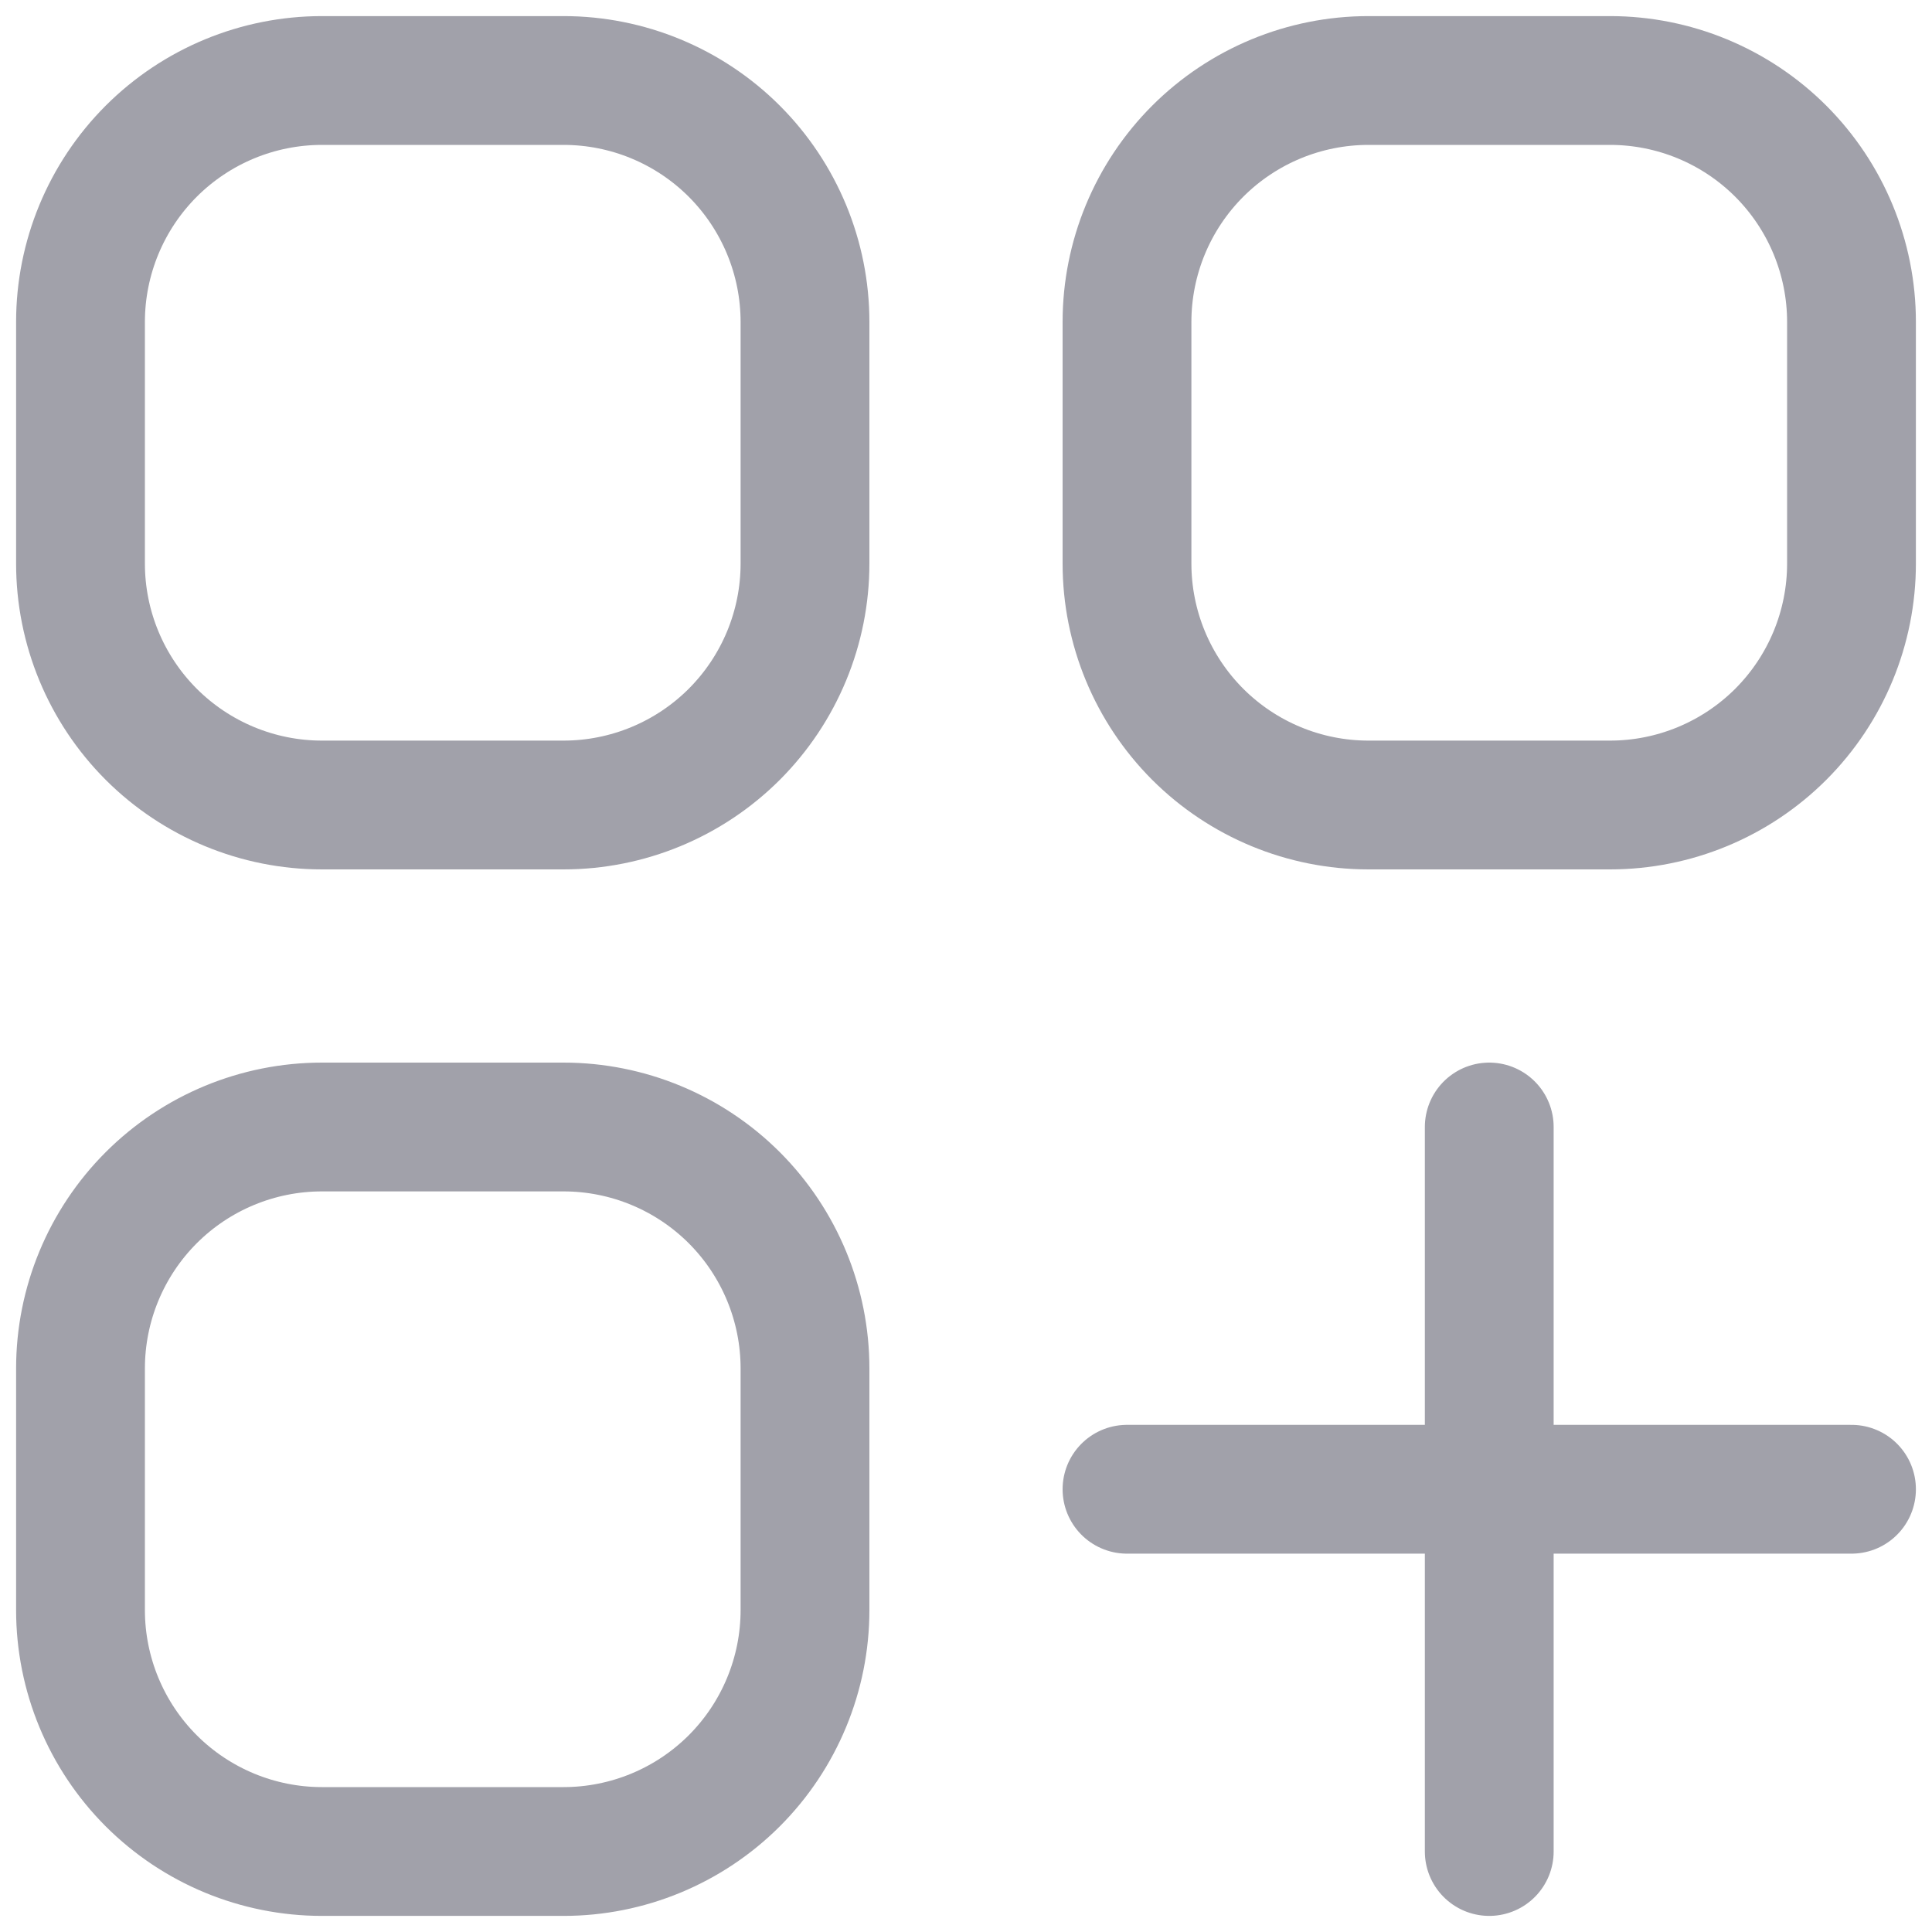
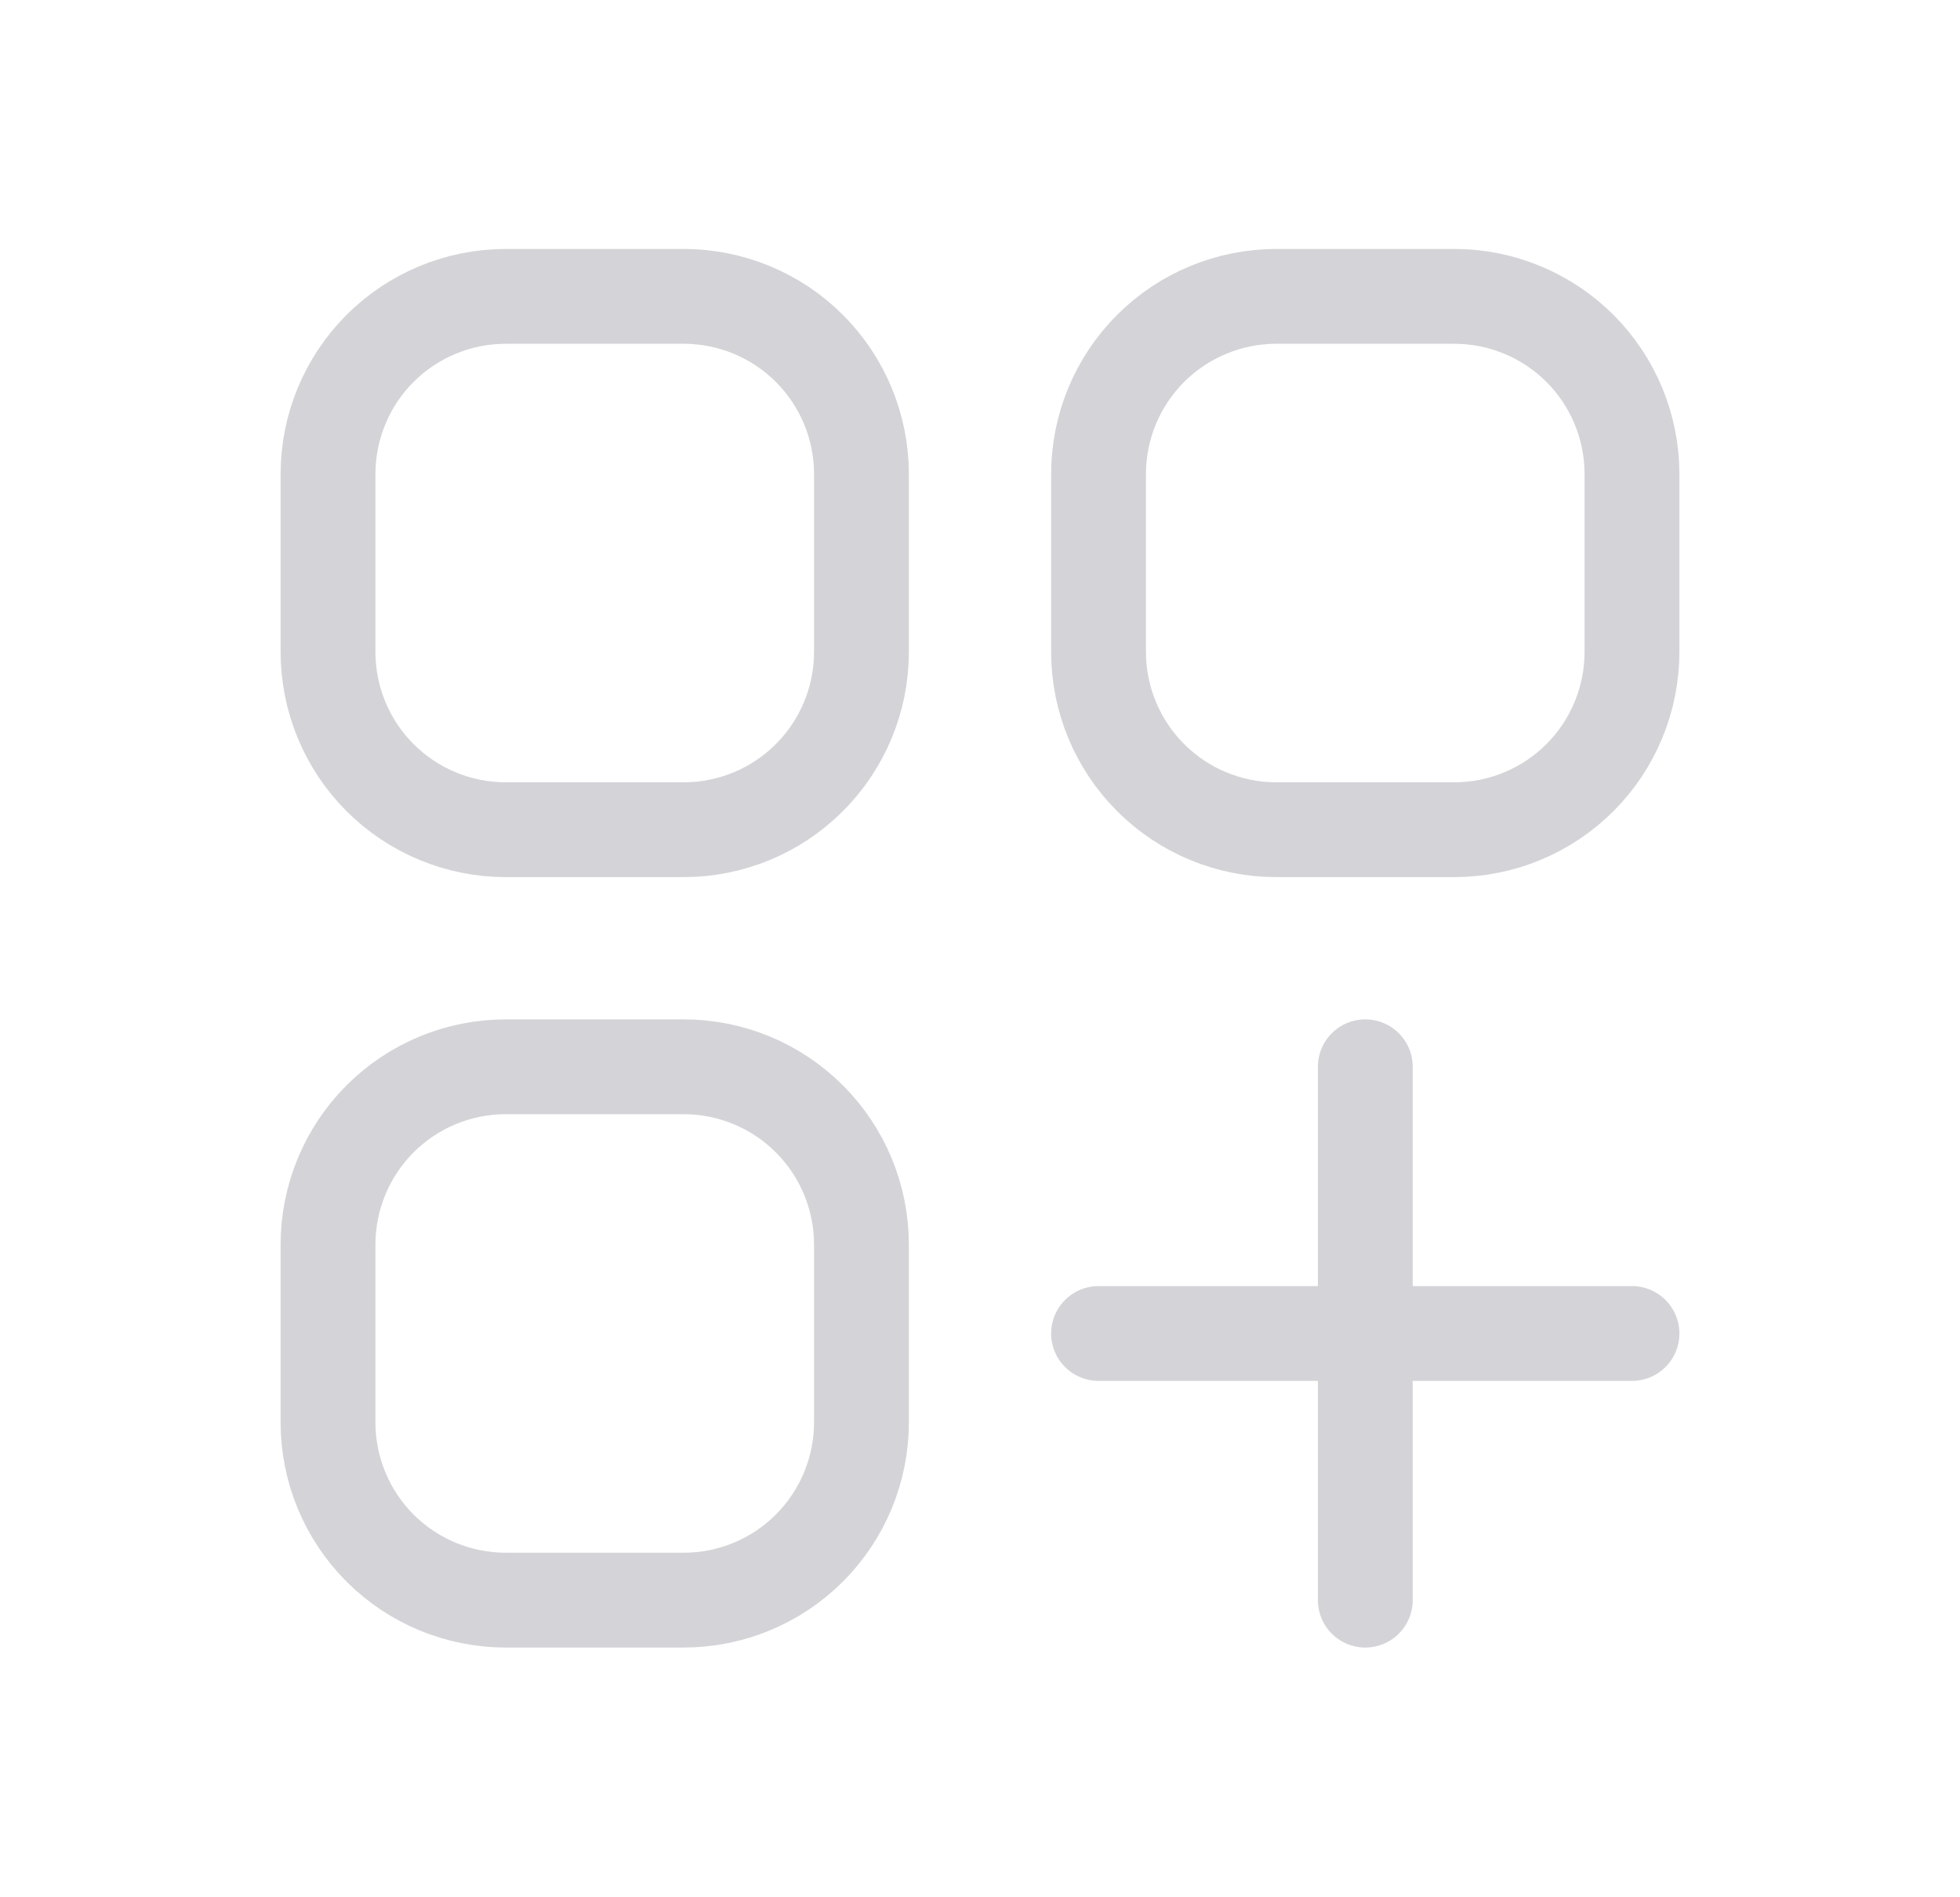
- <svg xmlns="http://www.w3.org/2000/svg" width="30" height="30" viewBox="0 0 30 30" fill="none">
-   <path d="M17.5 23.125H23.125M23.125 23.125H28.75M23.125 23.125V17.5M23.125 23.125V28.75M5 12.5H8.75C9.745 12.5 10.698 12.105 11.402 11.402C12.105 10.698 12.5 9.745 12.5 8.75V5C12.5 4.005 12.105 3.052 11.402 2.348C10.698 1.645 9.745 1.25 8.75 1.25H5C4.005 1.25 3.052 1.645 2.348 2.348C1.645 3.052 1.25 4.005 1.25 5V8.75C1.25 9.745 1.645 10.698 2.348 11.402C3.052 12.105 4.005 12.5 5 12.5ZM5 28.75H8.75C9.745 28.75 10.698 28.355 11.402 27.652C12.105 26.948 12.5 25.995 12.5 25V21.25C12.5 20.255 12.105 19.302 11.402 18.598C10.698 17.895 9.745 17.5 8.75 17.5H5C4.005 17.5 3.052 17.895 2.348 18.598C1.645 19.302 1.25 20.255 1.25 21.25V25C1.25 25.995 1.645 26.948 2.348 27.652C3.052 28.355 4.005 28.75 5 28.75ZM21.25 12.5H25C25.995 12.5 26.948 12.105 27.652 11.402C28.355 10.698 28.75 9.745 28.75 8.75V5C28.75 4.005 28.355 3.052 27.652 2.348C26.948 1.645 25.995 1.25 25 1.25H21.25C20.255 1.25 19.302 1.645 18.598 2.348C17.895 3.052 17.5 4.005 17.5 5V8.75C17.5 9.745 17.895 10.698 18.598 11.402C19.302 12.105 20.255 12.5 21.25 12.5Z" stroke="#A1A1AA" stroke-width="2" stroke-linecap="round" stroke-linejoin="round" />
+ <svg xmlns="http://www.w3.org/2000/svg" width="31" height="30" viewBox="0 0 31 30" fill="none">
+   <path d="M17.375 21.094H21.594M21.594 21.094H25.812M21.594 21.094V16.875M21.594 21.094V25.312M8 13.125H10.812C11.558 13.125 12.274 12.829 12.801 12.301C13.329 11.774 13.625 11.058 13.625 10.312V7.5C13.625 6.754 13.329 6.039 12.801 5.511C12.274 4.984 11.558 4.688 10.812 4.688H8C7.254 4.688 6.539 4.984 6.011 5.511C5.484 6.039 5.188 6.754 5.188 7.5V10.312C5.188 11.058 5.484 11.774 6.011 12.301C6.539 12.829 7.254 13.125 8 13.125ZM8 25.312H10.812C11.558 25.312 12.274 25.016 12.801 24.489C13.329 23.961 13.625 23.246 13.625 22.5V19.688C13.625 18.942 13.329 18.226 12.801 17.699C12.274 17.171 11.558 16.875 10.812 16.875H8C7.254 16.875 6.539 17.171 6.011 17.699C5.484 18.226 5.188 18.942 5.188 19.688V22.5C5.188 23.246 5.484 23.961 6.011 24.489C6.539 25.016 7.254 25.312 8 25.312ZM20.188 13.125H23C23.746 13.125 24.461 12.829 24.989 12.301C25.516 11.774 25.812 11.058 25.812 10.312V7.5C25.812 6.754 25.516 6.039 24.989 5.511C24.461 4.984 23.746 4.688 23 4.688H20.188C19.442 4.688 18.726 4.984 18.199 5.511C17.671 6.039 17.375 6.754 17.375 7.5V10.312C17.375 11.058 17.671 11.774 18.199 12.301C18.726 12.829 19.442 13.125 20.188 13.125Z" stroke="#D4D4D8" stroke-width="1.5" stroke-linecap="round" stroke-linejoin="round" />
</svg>
